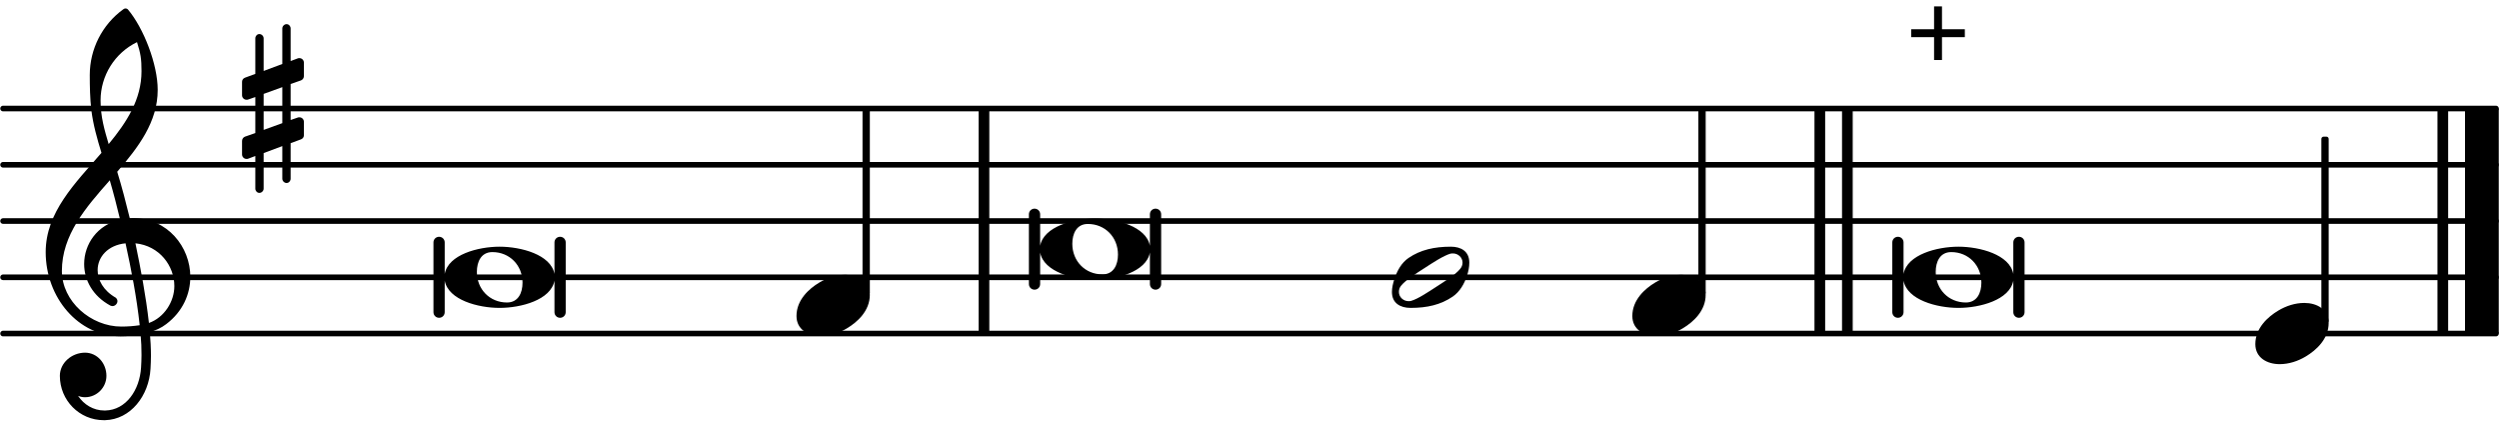
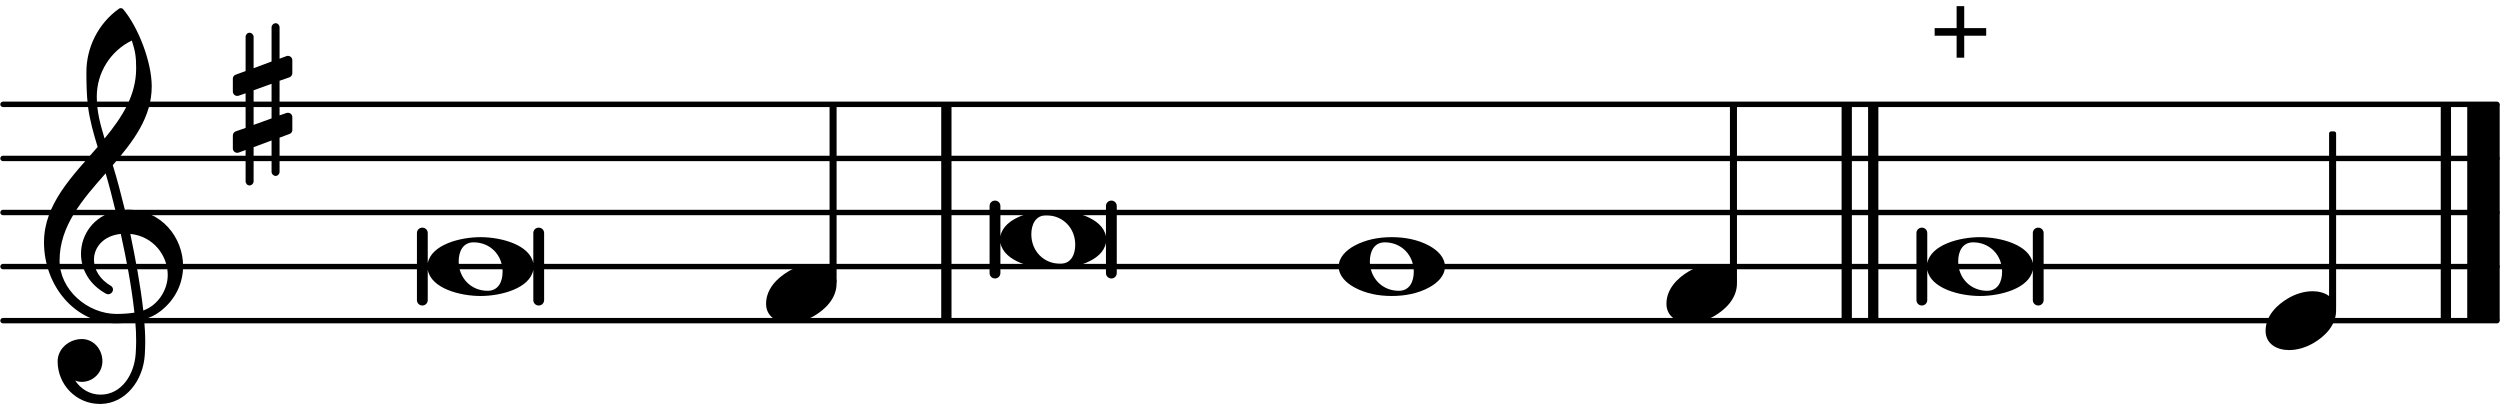
- <svg xmlns="http://www.w3.org/2000/svg" xmlns:xlink="http://www.w3.org/1999/xlink" version="1.2" width="78.08mm" height="13.14mm" viewBox="8.536 -0 44.432 7.479">
+ <svg xmlns="http://www.w3.org/2000/svg" xmlns:xlink="http://www.w3.org/1999/xlink" version="1.2" width="81.22mm" height="13.14mm" viewBox="8.536 -0 46.217 7.479">
  <style text="style/css">

tspan { white-space: pre; }

</style>
-   <line transform="translate(8.5358, 5.9293)" stroke-linejoin="round" stroke-linecap="round" stroke-width="0.1" stroke="currentColor" x1="0.05" y1="-0" x2="44.383" y2="-0" />
-   <line transform="translate(8.5358, 4.9293)" stroke-linejoin="round" stroke-linecap="round" stroke-width="0.1" stroke="currentColor" x1="0.05" y1="-0" x2="44.383" y2="-0" />
-   <line transform="translate(8.5358, 3.9293)" stroke-linejoin="round" stroke-linecap="round" stroke-width="0.1" stroke="currentColor" x1="0.05" y1="-0" x2="44.383" y2="-0" />
-   <line transform="translate(8.5358, 2.9293)" stroke-linejoin="round" stroke-linecap="round" stroke-width="0.1" stroke="currentColor" x1="0.05" y1="-0" x2="44.383" y2="-0" />
-   <line transform="translate(8.5358, 1.9293)" stroke-linejoin="round" stroke-linecap="round" stroke-width="0.1" stroke="currentColor" x1="0.05" y1="-0" x2="44.383" y2="-0" />
-   <rect transform="translate(41.2893, 3.9293)" x="0" y="-2" width="0.19" height="4" ry="0" fill="currentColor" />
-   <rect transform="translate(40.7993, 3.9293)" x="0" y="-2" width="0.19" height="4" ry="0" fill="currentColor" />
-   <rect transform="translate(52.3684, 3.9293)" x="0" y="-2" width="0.6" height="4" ry="0" fill="currentColor" />
-   <rect transform="translate(51.8784, 3.9293)" x="0" y="-2" width="0.19" height="4" ry="0" fill="currentColor" />
+   <line transform="translate(8.5358, 5.9293)" stroke-linejoin="round" stroke-linecap="round" stroke-width="0.1" stroke="currentColor" x1="0.05" y1="-0" x2="46.167" y2="-0" />
+   <line transform="translate(8.5358, 4.9293)" stroke-linejoin="round" stroke-linecap="round" stroke-width="0.1" stroke="currentColor" x1="0.05" y1="-0" x2="46.167" y2="-0" />
+   <line transform="translate(8.5358, 3.9293)" stroke-linejoin="round" stroke-linecap="round" stroke-width="0.1" stroke="currentColor" x1="0.05" y1="-0" x2="46.167" y2="-0" />
+   <line transform="translate(8.5358, 2.9293)" stroke-linejoin="round" stroke-linecap="round" stroke-width="0.1" stroke="currentColor" x1="0.05" y1="-0" x2="46.167" y2="-0" />
+   <line transform="translate(8.5358, 1.9293)" stroke-linejoin="round" stroke-linecap="round" stroke-width="0.1" stroke="currentColor" x1="0.05" y1="-0" x2="46.167" y2="-0" />
+   <rect transform="translate(43.074, 3.9293)" x="0" y="-2" width="0.19" height="4" ry="0" fill="currentColor" />
+   <rect transform="translate(42.584, 3.9293)" x="0" y="-2" width="0.19" height="4" ry="0" fill="currentColor" />
+   <rect transform="translate(54.153, 3.9293)" x="0" y="-2" width="0.6" height="4" ry="0" fill="currentColor" />
+   <rect transform="translate(53.663, 3.9293)" x="0" y="-2" width="0.19" height="4" ry="0" fill="currentColor" />
  <rect transform="translate(25.9349, 3.9293)" x="0" y="-2" width="0.19" height="4" ry="0" fill="currentColor" />
  <a style="color:inherit;" xlink:href="textedit:///media/common/Documents/Projets_code/liturgie-des-heures_psaumes/AT34.ly:21:22:23">
-     <path transform="translate(33.285, 4.9293) scale(0.004, -0.004)" d="M314 65c0 24 -21 41 -42 41c-4 0 -8 0 -12 -1c-31 -9 -78 -40 -115 -64s-84 -53 -104 -78c-7 -8 -10 -18 -10 -28c0 -24 21 -41 42 -41c4 0 8 0 12 1c31 9 77 40 114 64s84 53 104 78c7 8 11 18 11 28zM262 136c46 0 82 -21 82 -71c0 -19 -4 -39 -10 -57 c-12 -37 -32 -72 -64 -94c-53 -36 -113 -50 -187 -50c-46 0 -83 21 -83 71c0 19 5 39 11 57c12 37 31 72 63 94c53 36 114 50 188 50z" fill="currentColor" />
+     <path transform="translate(33.285, 4.9293) scale(0.004, -0.004)" d="M213 112c-50 0 -69 -43 -69 -88c0 -77 57 -136 134 -136c50 0 69 43 69 88c0 77 -57 136 -134 136zM491 0c0 -43 -34 -75 -72 -96c-53 -29 -114 -40 -174 -40s-120 11 -173 40c-38 21 -72 53 -72 96s34 75 72 96c53 29 113 40 173 40s121 -11 174 -40 c38 -21 72 -53 72 -96z" fill="currentColor" />
  </a>
  <a style="color:inherit;" xlink:href="textedit:///media/common/Documents/Projets_code/liturgie-des-heures_psaumes/AT34.ly:23:22:23">
-     <text transform="translate(42.3793, 1.3793)" font-family="serif" font-size="2.2" text-anchor="start" fill="currentColor">
+     <text transform="translate(44.164, 1.3793)" font-family="serif" font-size="2.2" text-anchor="start" fill="currentColor">
      <tspan>+</tspan>
    </text>
  </a>
  <a style="color:inherit;" xlink:href="textedit:///media/common/Documents/Projets_code/liturgie-des-heures_psaumes/AT34.ly:23:13:14">
-     <path transform="translate(42.3793, 4.9293) scale(0.004, -0.004)" d="M245 136c95 0 228 -35 244 -121v140c0 14 11 25 25 25s25 -11 25 -25v-310c0 -14 -11 -25 -25 -25s-25 11 -25 25v140c-16 -86 -149 -121 -244 -121s-228 35 -244 121v-140c0 -14 -11 -25 -25 -25s-25 11 -25 25v310c0 14 11 25 25 25s25 -11 25 -25v-140 c16 86 149 121 244 121zM213 112c-50 0 -69 -43 -69 -88c0 -77 57 -136 134 -136c50 0 69 43 69 88c0 77 -57 136 -134 136z" fill="currentColor" />
+     <path transform="translate(44.164, 4.9293) scale(0.004, -0.004)" d="M245 136c95 0 228 -35 244 -121v140c0 14 11 25 25 25s25 -11 25 -25v-310c0 -14 -11 -25 -25 -25s-25 11 -25 25v140c-16 -86 -149 -121 -244 -121s-228 35 -244 121v-140c0 -14 -11 -25 -25 -25s-25 11 -25 25v310c0 14 11 25 25 25s25 -11 25 -25v-140 c16 86 149 121 244 121zM213 112c-50 0 -69 -43 -69 -88c0 -77 57 -136 134 -136c50 0 69 43 69 88c0 77 -57 136 -134 136z" fill="currentColor" />
  </a>
-   <rect transform="translate(38.7996, 3.9293)" x="-0.065" y="-2" width="0.13" height="3.314" ry="0.04" fill="currentColor" />
+   <rect transform="translate(40.5842, 3.9293)" x="-0.065" y="-2" width="0.13" height="3.314" ry="0.04" fill="currentColor" />
  <a style="color:inherit;" xlink:href="textedit:///media/common/Documents/Projets_code/liturgie-des-heures_psaumes/AT34.ly:21:35:36">
-     <path transform="translate(37.5603, 5.4293) scale(0.004, -0.004)" d="M218 136c55 0 108 -28 108 -89c0 -71 -55 -121 -102 -149c-35 -21 -75 -34 -116 -34c-55 0 -108 28 -108 89c0 71 55 121 102 149c35 21 75 34 116 34z" fill="currentColor" />
+     <path transform="translate(39.345, 5.4293) scale(0.004, -0.004)" d="M218 136c55 0 108 -28 108 -89c0 -71 -55 -121 -102 -149c-35 -21 -75 -34 -116 -34c-55 0 -108 28 -108 89c0 71 55 121 102 149c35 21 75 34 116 34z" fill="currentColor" />
  </a>
-   <rect transform="translate(49.8786, 3.9293)" x="-0.065" y="-1.5" width="0.13" height="3.314" ry="0.04" fill="currentColor" />
+   <rect transform="translate(51.6633, 3.9293)" x="-0.065" y="-1.5" width="0.13" height="3.314" ry="0.04" fill="currentColor" />
  <a style="color:inherit;" xlink:href="textedit:///media/common/Documents/Projets_code/liturgie-des-heures_psaumes/AT34.ly:23:44:45">
-     <path transform="translate(48.6394, 5.9293) scale(0.004, -0.004)" d="M218 136c55 0 108 -28 108 -89c0 -71 -55 -121 -102 -149c-35 -21 -75 -34 -116 -34c-55 0 -108 28 -108 89c0 71 55 121 102 149c35 21 75 34 116 34z" fill="currentColor" />
+     <path transform="translate(50.4241, 5.9293) scale(0.004, -0.004)" d="M218 136c55 0 108 -28 108 -89c0 -71 -55 -121 -102 -149c-35 -21 -75 -34 -116 -34c-55 0 -108 28 -108 89c0 71 55 121 102 149c35 21 75 34 116 34z" fill="currentColor" />
  </a>
  <a style="color:inherit;" xlink:href="textedit:///media/common/Documents/Projets_code/liturgie-des-heures_psaumes/AT34.ly:19:32:33">
    <path transform="translate(22.6959, 5.4293) scale(0.004, -0.004)" d="M218 136c55 0 108 -28 108 -89c0 -71 -55 -121 -102 -149c-35 -21 -75 -34 -116 -34c-55 0 -108 28 -108 89c0 71 55 121 102 149c35 21 75 34 116 34z" fill="currentColor" />
  </a>
  <rect transform="translate(23.9351, 3.9293)" x="-0.065" y="-2" width="0.13" height="3.314" ry="0.04" fill="currentColor" />
  <a style="color:inherit;" xlink:href="textedit:///media/common/Documents/Projets_code/liturgie-des-heures_psaumes/AT34.ly:17:4:5">
    <path transform="translate(12.8358, 1.9293) scale(0.004, -0.004)" d="M216 -312c0 -10 -8 -19 -18 -19s-19 9 -19 19v145l-83 -31v-158c0 -10 -9 -19 -19 -19s-18 9 -18 19v145l-32 -12c-2 -1 -5 -1 -7 -1c-11 0 -20 9 -20 20v60c0 8 5 16 13 19l46 16v160l-32 -11c-2 -1 -5 -1 -7 -1c-11 0 -20 9 -20 20v60c0 8 5 15 13 18l46 17v158 c0 10 8 19 18 19s19 -9 19 -19v-145l83 31v158c0 10 9 19 19 19s18 -9 18 -19v-145l32 12c2 1 5 1 7 1c11 0 20 -9 20 -20v-60c0 -8 -5 -16 -13 -19l-46 -16v-160l32 11c2 1 5 1 7 1c11 0 20 -9 20 -20v-60c0 -8 -5 -15 -13 -18l-46 -17v-158zM96 65v-160l83 30v160z" fill="currentColor" />
  </a>
  <path transform="translate(9.3358, 4.9293) scale(0.004, -0.004)" d="M266 -635h-6c-108 0 -195 88 -195 197c0 58 53 103 112 103c54 0 95 -47 95 -103c0 -52 -43 -95 -95 -95c-11 0 -21 2 -31 6c26 -39 68 -65 117 -65h4zM461 -203c68 24 113 95 113 164c0 90 -66 179 -173 190c24 -116 46 -231 60 -354zM74 28c0 -135 129 -247 264 -247 c28 0 55 2 82 6c-14 127 -37 245 -63 364c-79 -8 -124 -61 -124 -119c0 -44 25 -91 81 -123c5 -5 7 -10 7 -15c0 -11 -10 -22 -22 -22c-3 0 -6 1 -9 2c-80 43 -117 115 -117 185c0 88 58 174 160 197c-14 58 -29 117 -46 175c-107 -121 -213 -243 -213 -403zM335 -262 c-188 0 -333 172 -333 374c0 177 131 306 248 441c-19 62 -37 125 -45 190c-6 52 -7 104 -7 156c0 115 55 224 149 292c6 5 14 5 20 0c71 -84 133 -245 133 -358c0 -143 -86 -255 -180 -364c21 -68 39 -138 56 -207c4 0 9 1 13 1c155 0 256 -128 256 -261 c0 -76 -33 -154 -107 -210c-22 -17 -47 -28 -73 -36c3 -35 5 -70 5 -105c0 -19 -1 -39 -2 -58c-7 -119 -88 -225 -202 -228l1 43c93 2 153 92 159 191c1 18 2 37 2 55c0 31 -1 61 -4 92c-29 -5 -58 -8 -89 -8zM428 916c0 55 -4 79 -20 129c-99 -48 -162 -149 -162 -259 c0 -74 18 -133 36 -194c80 97 146 198 146 324z" fill="currentColor" />
  <a style="color:inherit;" xlink:href="textedit:///media/common/Documents/Projets_code/liturgie-des-heures_psaumes/AT34.ly:19:13:14">
    <path transform="translate(16.4358, 4.9293) scale(0.004, -0.004)" d="M245 136c95 0 228 -35 244 -121v140c0 14 11 25 25 25s25 -11 25 -25v-310c0 -14 -11 -25 -25 -25s-25 11 -25 25v140c-16 -86 -149 -121 -244 -121s-228 35 -244 121v-140c0 -14 -11 -25 -25 -25s-25 11 -25 25v310c0 14 11 25 25 25s25 -11 25 -25v-140 c16 86 149 121 244 121zM213 112c-50 0 -69 -43 -69 -88c0 -77 57 -136 134 -136c50 0 69 43 69 88c0 77 -57 136 -134 136z" fill="currentColor" />
  </a>
  <a style="color:inherit;" xlink:href="textedit:///media/common/Documents/Projets_code/liturgie-des-heures_psaumes/AT34.ly:21:13:14">
    <path transform="translate(27.0249, 4.4293) scale(0.004, -0.004)" d="M245 136c95 0 228 -35 244 -121v140c0 14 11 25 25 25s25 -11 25 -25v-310c0 -14 -11 -25 -25 -25s-25 11 -25 25v140c-16 -86 -149 -121 -244 -121s-228 35 -244 121v-140c0 -14 -11 -25 -25 -25s-25 11 -25 25v310c0 14 11 25 25 25s25 -11 25 -25v-140 c16 86 149 121 244 121zM213 112c-50 0 -69 -43 -69 -88c0 -77 57 -136 134 -136c50 0 69 43 69 88c0 77 -57 136 -134 136z" fill="currentColor" />
  </a>
</svg>
